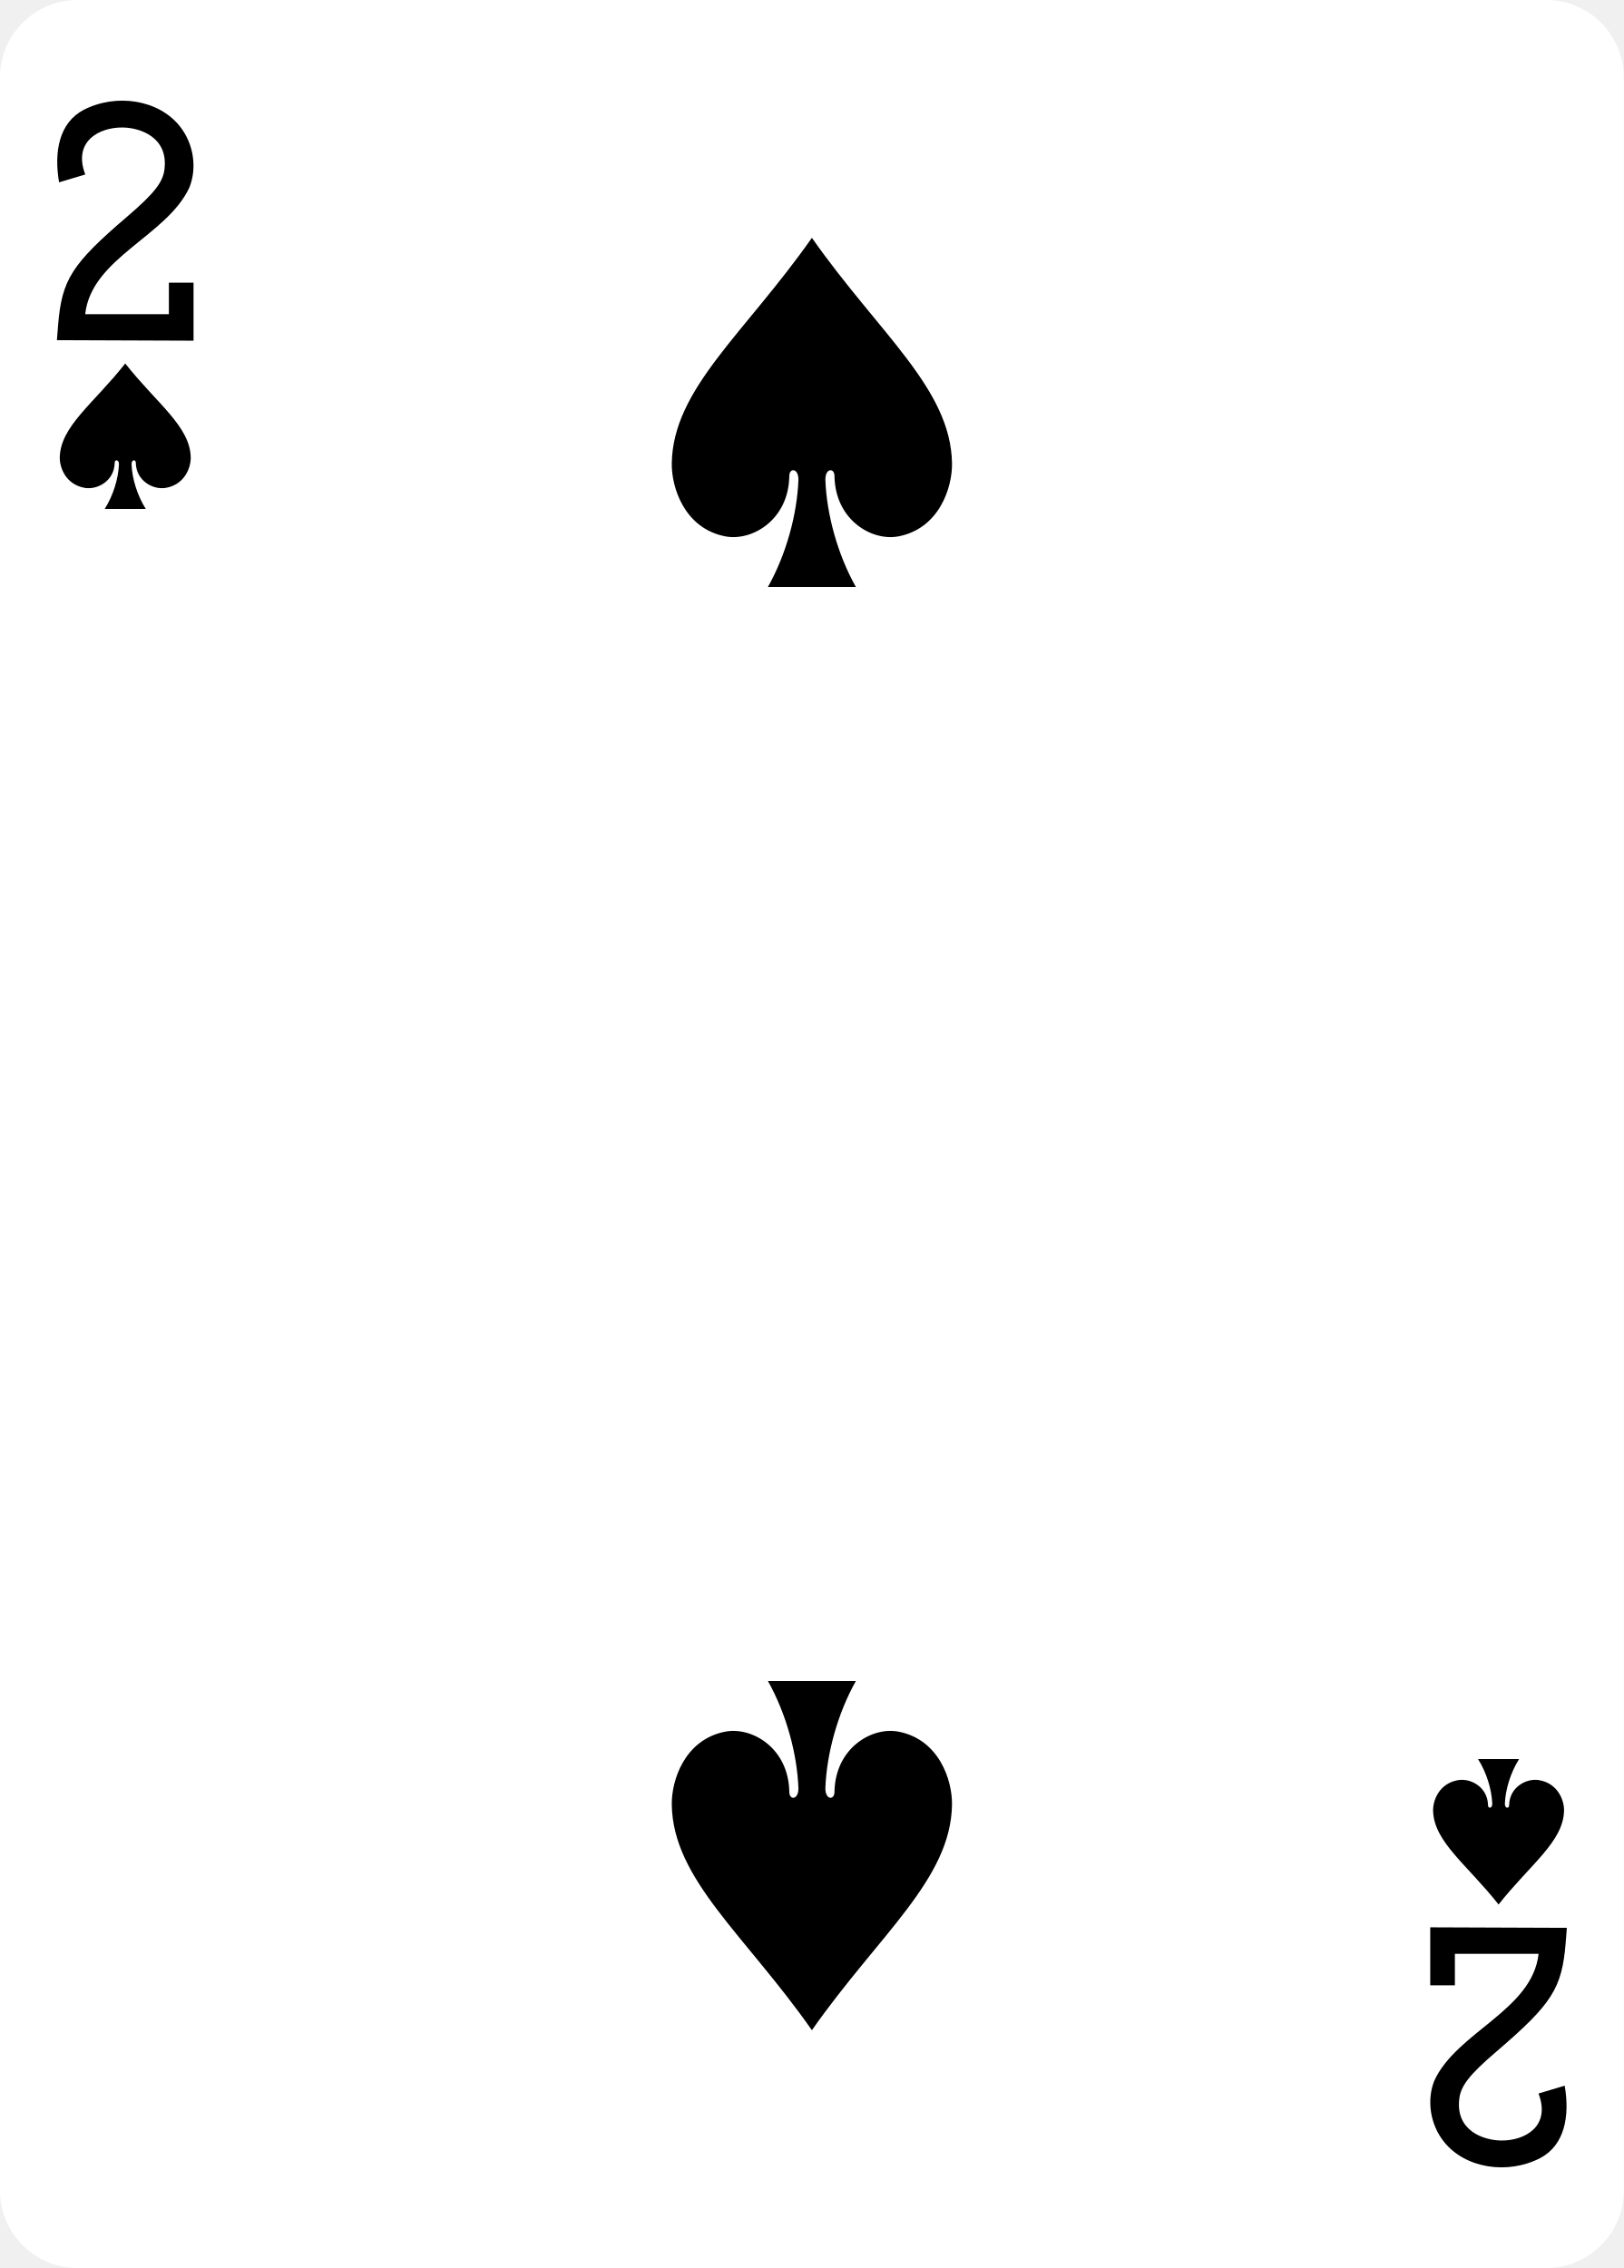
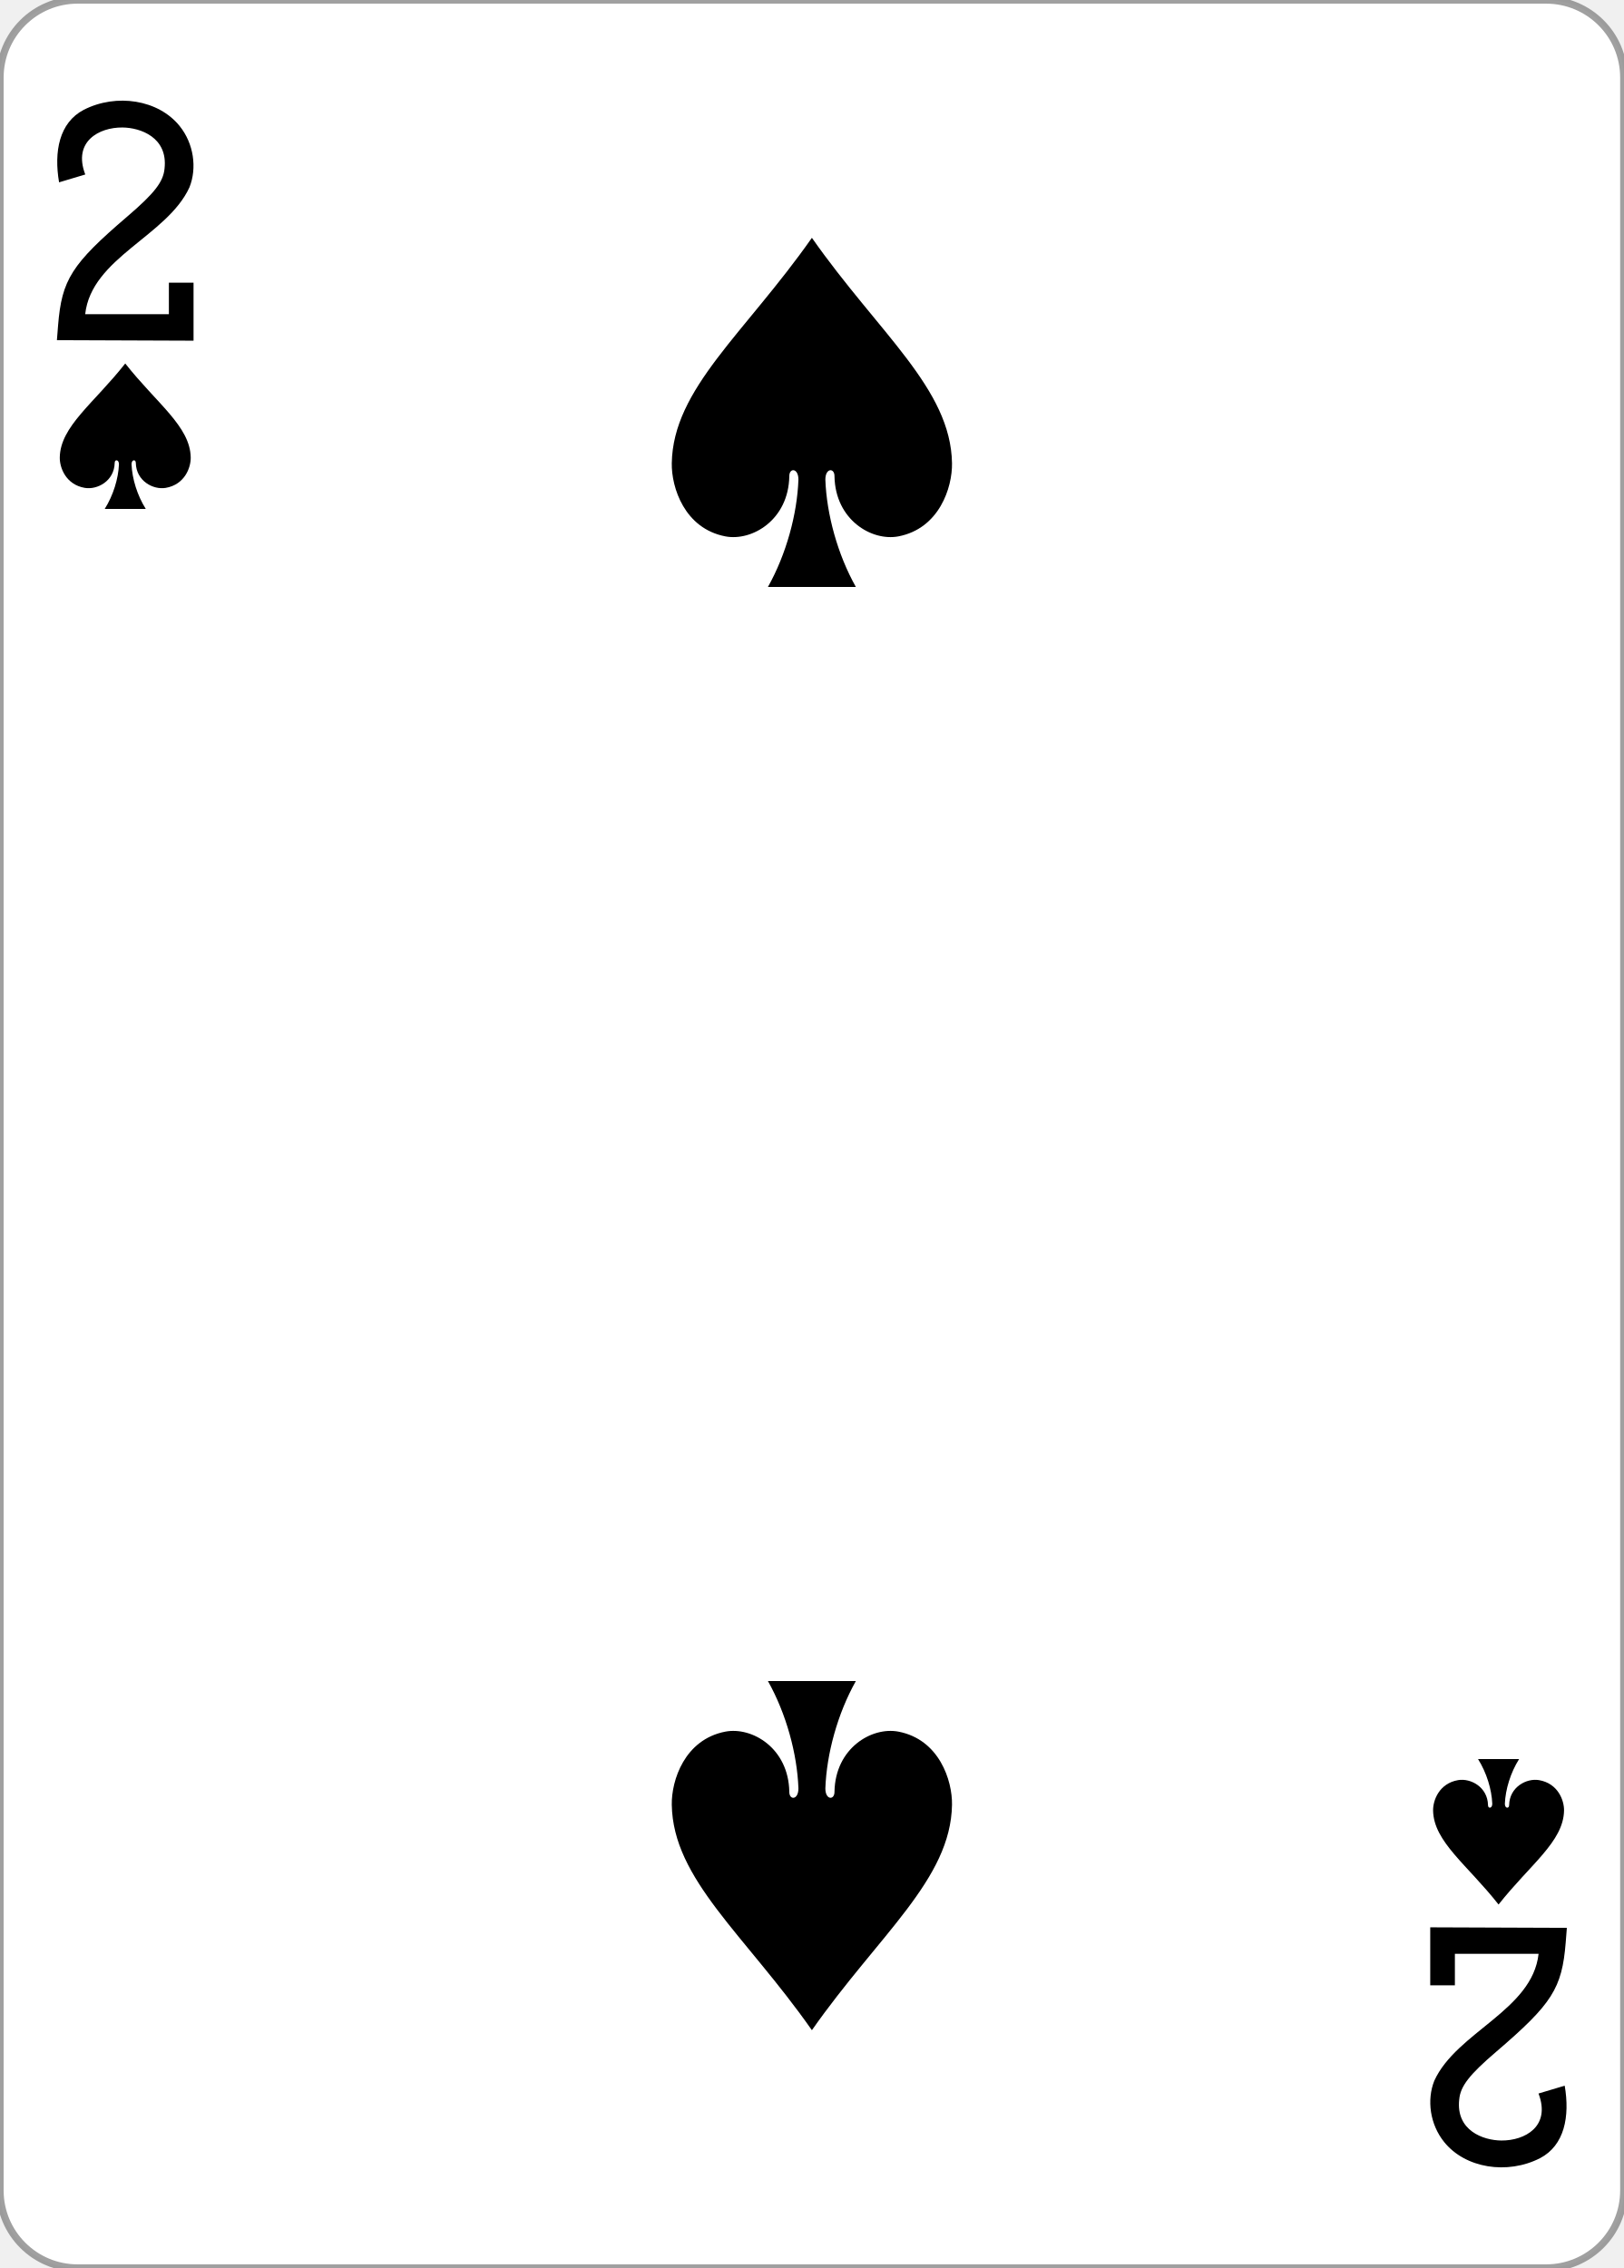
<svg xmlns="http://www.w3.org/2000/svg" width="63mm" height="88mm" viewBox="0 0 238.111 332.599" version="1.1" id="svg8">
  <defs id="defs2" />
  <g id="layer1" transform="translate(1128.496,-718.043)">
    <g transform="matrix(1.06667,0,0,1.06667,-1830.06,1220.88)" id="SPADE-2" style="display:inline">
-       <rect ry="10.664" rx="10.678" style="display:inline;opacity:1;fill:#ffffff;fill-opacity:1;stroke:none;stroke-width:1.001;stroke-miterlimit:4;stroke-dasharray:none;stroke-opacity:1" id="rect6716-2-0" width="223.228" height="311.811" x="657.714" y="-471.408" />
+       <rect ry="10.664" rx="10.678" style="display:inline;opacity:1;fill:#ffffff;fill-opacity:1;stroke:#808080;stroke-width:1.001;stroke-miterlimit:4;stroke-dasharray:none;stroke-opacity:0.75" id="rect6716-2-0" width="223.228" height="311.811" x="657.714" y="-471.408" />
      <path style="display:inline;opacity:1" id="path6748-4-0" d="m 674.931,-421.435 c -4.311,5.482 -8.923,8.637 -8.999,12.914 -0.026,1.385 0.814,3.739 3.444,4.189 1.706,0.291 4.056,-0.941 4.105,-3.443 -0.01,-0.498 0.591,-0.485 0.586,0.197 -0.08,1.974 -0.781,4.271 -1.958,6.142 1.882,0 3.764,0 5.647,0 -1.177,-1.87 -1.878,-4.168 -1.958,-6.142 -0.01,-0.683 0.593,-0.696 0.586,-0.197 0.049,2.502 2.398,3.734 4.105,3.443 2.63,-0.451 3.47,-2.805 3.444,-4.189 -0.077,-4.277 -4.689,-7.432 -8.999,-12.914 z" />
      <path style="display:inline;opacity:1" id="path6752-9-1" d="m 863.726,-209.57 c -4.311,-5.482 -8.923,-8.637 -8.999,-12.914 -0.026,-1.385 0.814,-3.739 3.444,-4.189 1.706,-0.291 4.056,0.941 4.105,3.443 -0.01,0.498 0.591,0.485 0.586,-0.197 -0.08,-1.974 -0.781,-4.271 -1.958,-6.142 1.882,0 3.764,0 5.647,0 -1.177,1.87 -1.878,4.168 -1.958,6.142 -0.01,0.683 0.593,0.696 0.586,0.197 0.049,-2.502 2.398,-3.734 4.105,-3.443 2.63,0.451 3.47,2.805 3.444,4.189 -0.077,4.277 -4.689,7.432 -8.999,12.914 z" />
      <path id="path6760-2-4" d="m 769.328,-438.713 c -9.226,13.157 -19.098,20.729 -19.262,30.993 -0.055,3.324 1.742,8.973 7.371,10.055 3.652,0.698 8.68,-2.257 8.785,-8.263 -0.016,-1.196 1.266,-1.164 1.254,0.474 -0.172,4.737 -1.671,10.252 -4.191,14.741 4.029,0 8.057,0 12.086,0 -2.52,-4.489 -4.019,-10.004 -4.191,-14.741 -0.012,-1.638 1.27,-1.669 1.254,-0.474 0.105,6.005 5.133,8.961 8.785,8.263 5.629,-1.081 7.426,-6.731 7.371,-10.055 -0.164,-10.265 -10.036,-17.836 -19.262,-30.993 z" style="display:inline;opacity:1" />
      <path id="path6774-6-2" d="m 769.328,-192.292 c -9.226,-13.157 -19.098,-20.729 -19.262,-30.993 -0.055,-3.324 1.742,-8.973 7.371,-10.055 3.652,-0.698 8.68,2.257 8.785,8.263 -0.016,1.196 1.266,1.164 1.254,-0.474 -0.172,-4.737 -1.671,-10.252 -4.191,-14.741 4.029,0 8.057,0 12.086,0 -2.52,4.489 -4.019,10.004 -4.191,14.741 -0.012,1.638 1.27,1.669 1.254,0.474 0.105,-6.005 5.133,-8.961 8.785,-8.263 5.629,1.081 7.426,6.731 7.371,10.055 -0.164,10.265 -10.036,17.836 -19.262,30.993 z" style="display:inline;opacity:1" />
      <path d="m 665.538,-424.641 0.161,-2.035 c 0.508,-6.288 1.859,-8.41 9.523,-14.974 3.721,-3.182 4.941,-4.752 5.112,-6.574 0.487,-4.296 -3.314,-5.638 -5.791,-5.657 -3.209,-0.029 -6.84,1.924 -5.107,6.462 l -3.601,1.078 c -0.724,-4.234 0.021,-8.205 3.39,-9.968 4.5,-2.298 10.27,-1.397 13.183,2.224 1.958,2.429 2.405,5.791 1.355,8.421 -3.069,6.72 -13.479,9.677 -14.338,17.453 h 11.506 v -4.329 h 3.39 v 7.97 l -18.784,-0.071 z" id="path15-3-8-9" style="opacity:1" />
      <path style="display:inline;opacity:1" d="m 873.116,-206.364 -0.161,2.035 c -0.508,6.288 -1.859,8.41 -9.523,14.974 -3.721,3.182 -4.941,4.752 -5.112,6.574 -0.487,4.296 3.314,5.638 5.791,5.657 3.209,0.029 6.84,-1.924 5.107,-6.462 l 3.601,-1.078 c 0.724,4.234 -0.021,8.205 -3.39,9.968 -4.5,2.298 -10.27,1.397 -13.183,-2.224 -1.958,-2.429 -2.405,-5.791 -1.355,-8.421 3.069,-6.72 13.479,-9.677 14.338,-17.453 h -11.506 v 4.329 h -3.39 v -7.97 l 18.784,0.071 z" id="path15-3-5-1-4" />
    </g>
  </g>
</svg>
